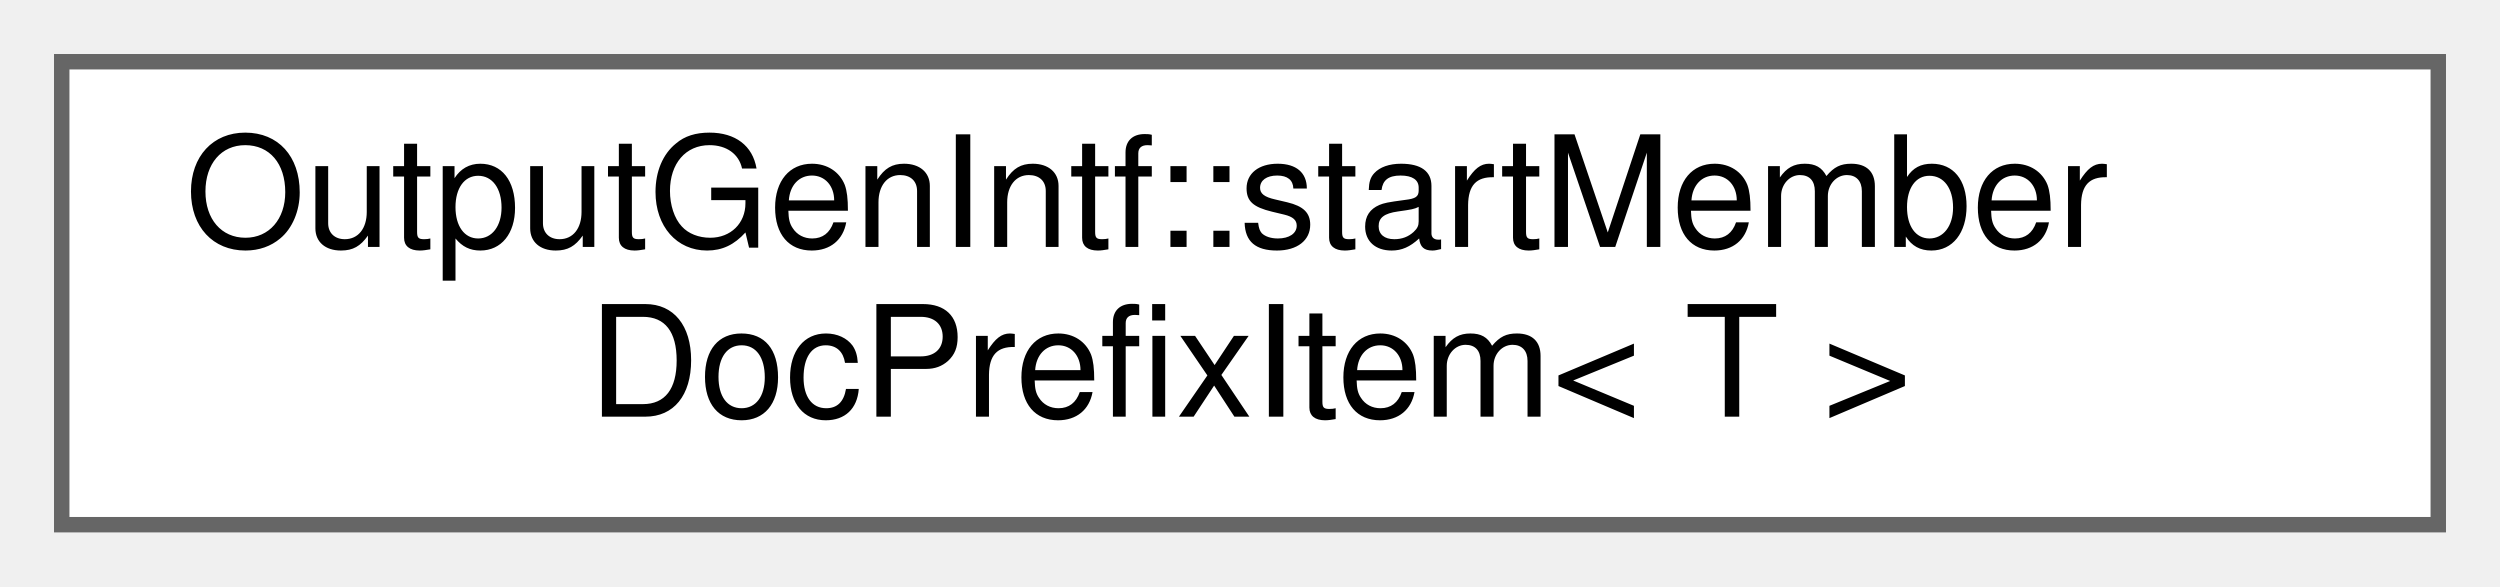
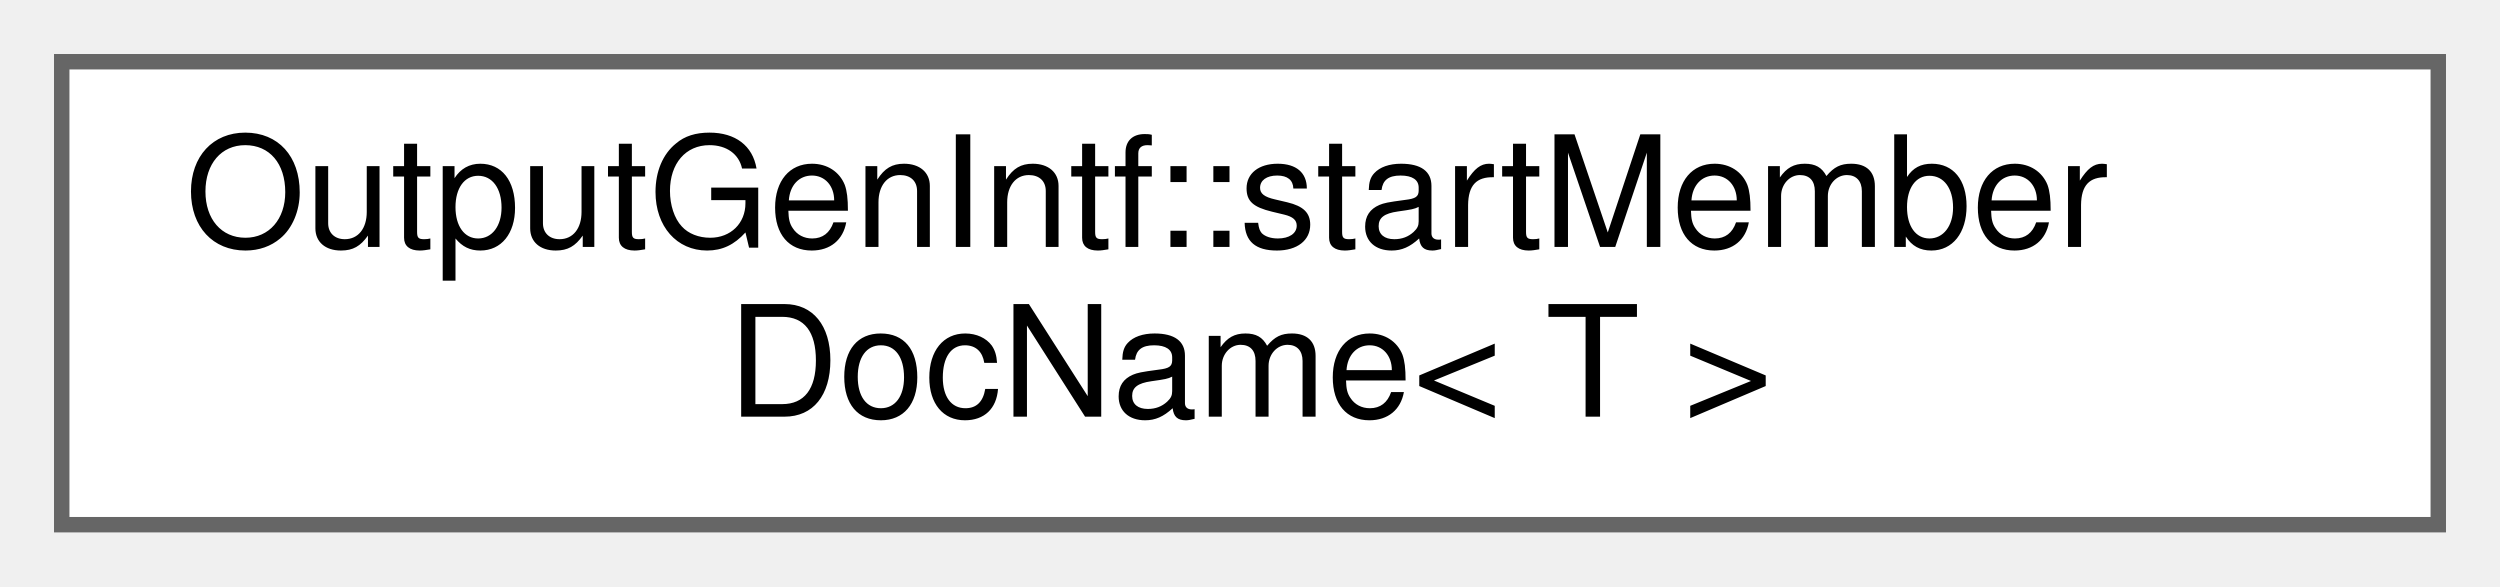
<svg xmlns="http://www.w3.org/2000/svg" xmlns:xlink="http://www.w3.org/1999/xlink" width="162pt" height="38pt" viewBox="0.00 0.00 162.00 38.00">
  <g id="graph0" class="graph" transform="scale(1 1) rotate(0) translate(4 34)">
    <g id="node1" class="node">
      <g id="a_node1">
-         <a xlink:href="d4/d2c/struct_output_gen_intf_1_1start_member_doc_prefix_item.html" target="_top" xlink:title=" ">
+         <a xlink:href="dd/deb/struct_output_gen_intf_1_1start_member_doc_name.html" target="_top" xlink:title=" ">
          <polygon fill="white" stroke="#666666" points="154,-30 0,-30 0,0 154,0 154,-30" />
          <text text-anchor="start" x="8" y="-18" font-family="Helvetica,sans-Serif" font-size="10.00">OutputGenIntf::startMember</text>
-           <text text-anchor="middle" x="77" y="-7" font-family="Helvetica,sans-Serif" font-size="10.00">DocPrefixItem&lt; T &gt;</text>
+           <text text-anchor="middle" x="77" y="-7" font-family="Helvetica,sans-Serif" font-size="10.00">DocName&lt; T &gt;</text>
        </a>
      </g>
    </g>
  </g>
</svg>
